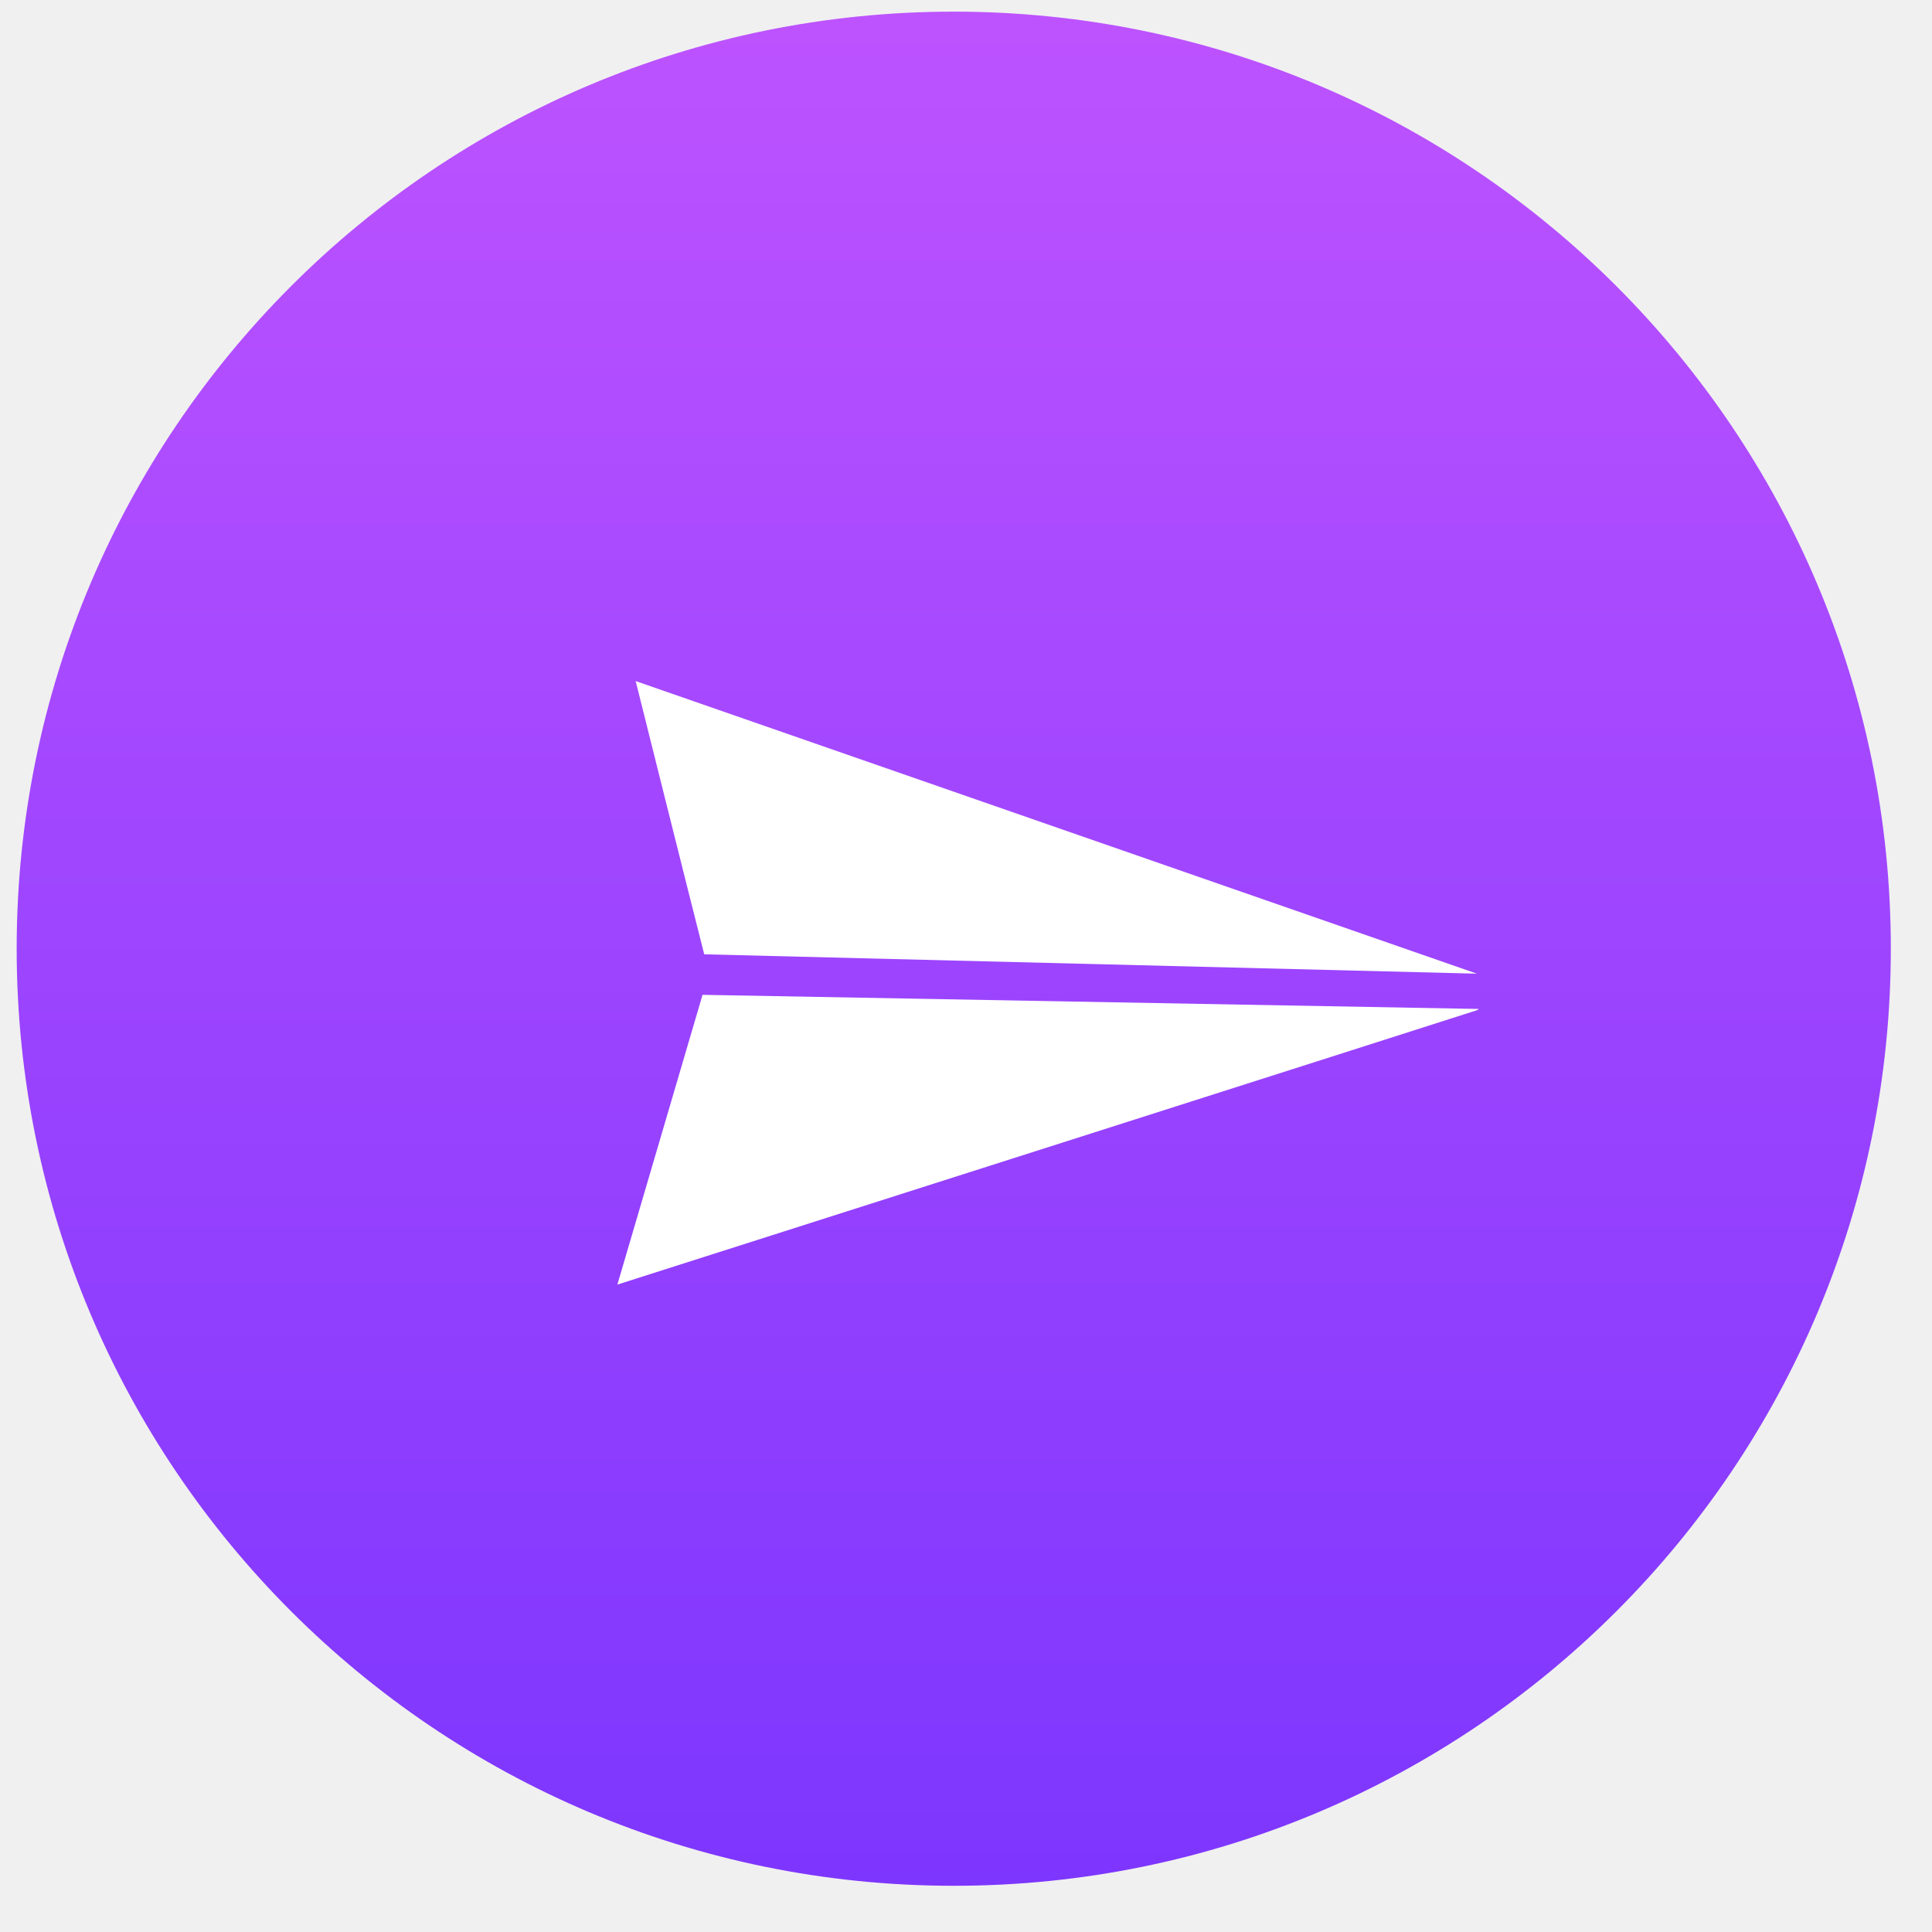
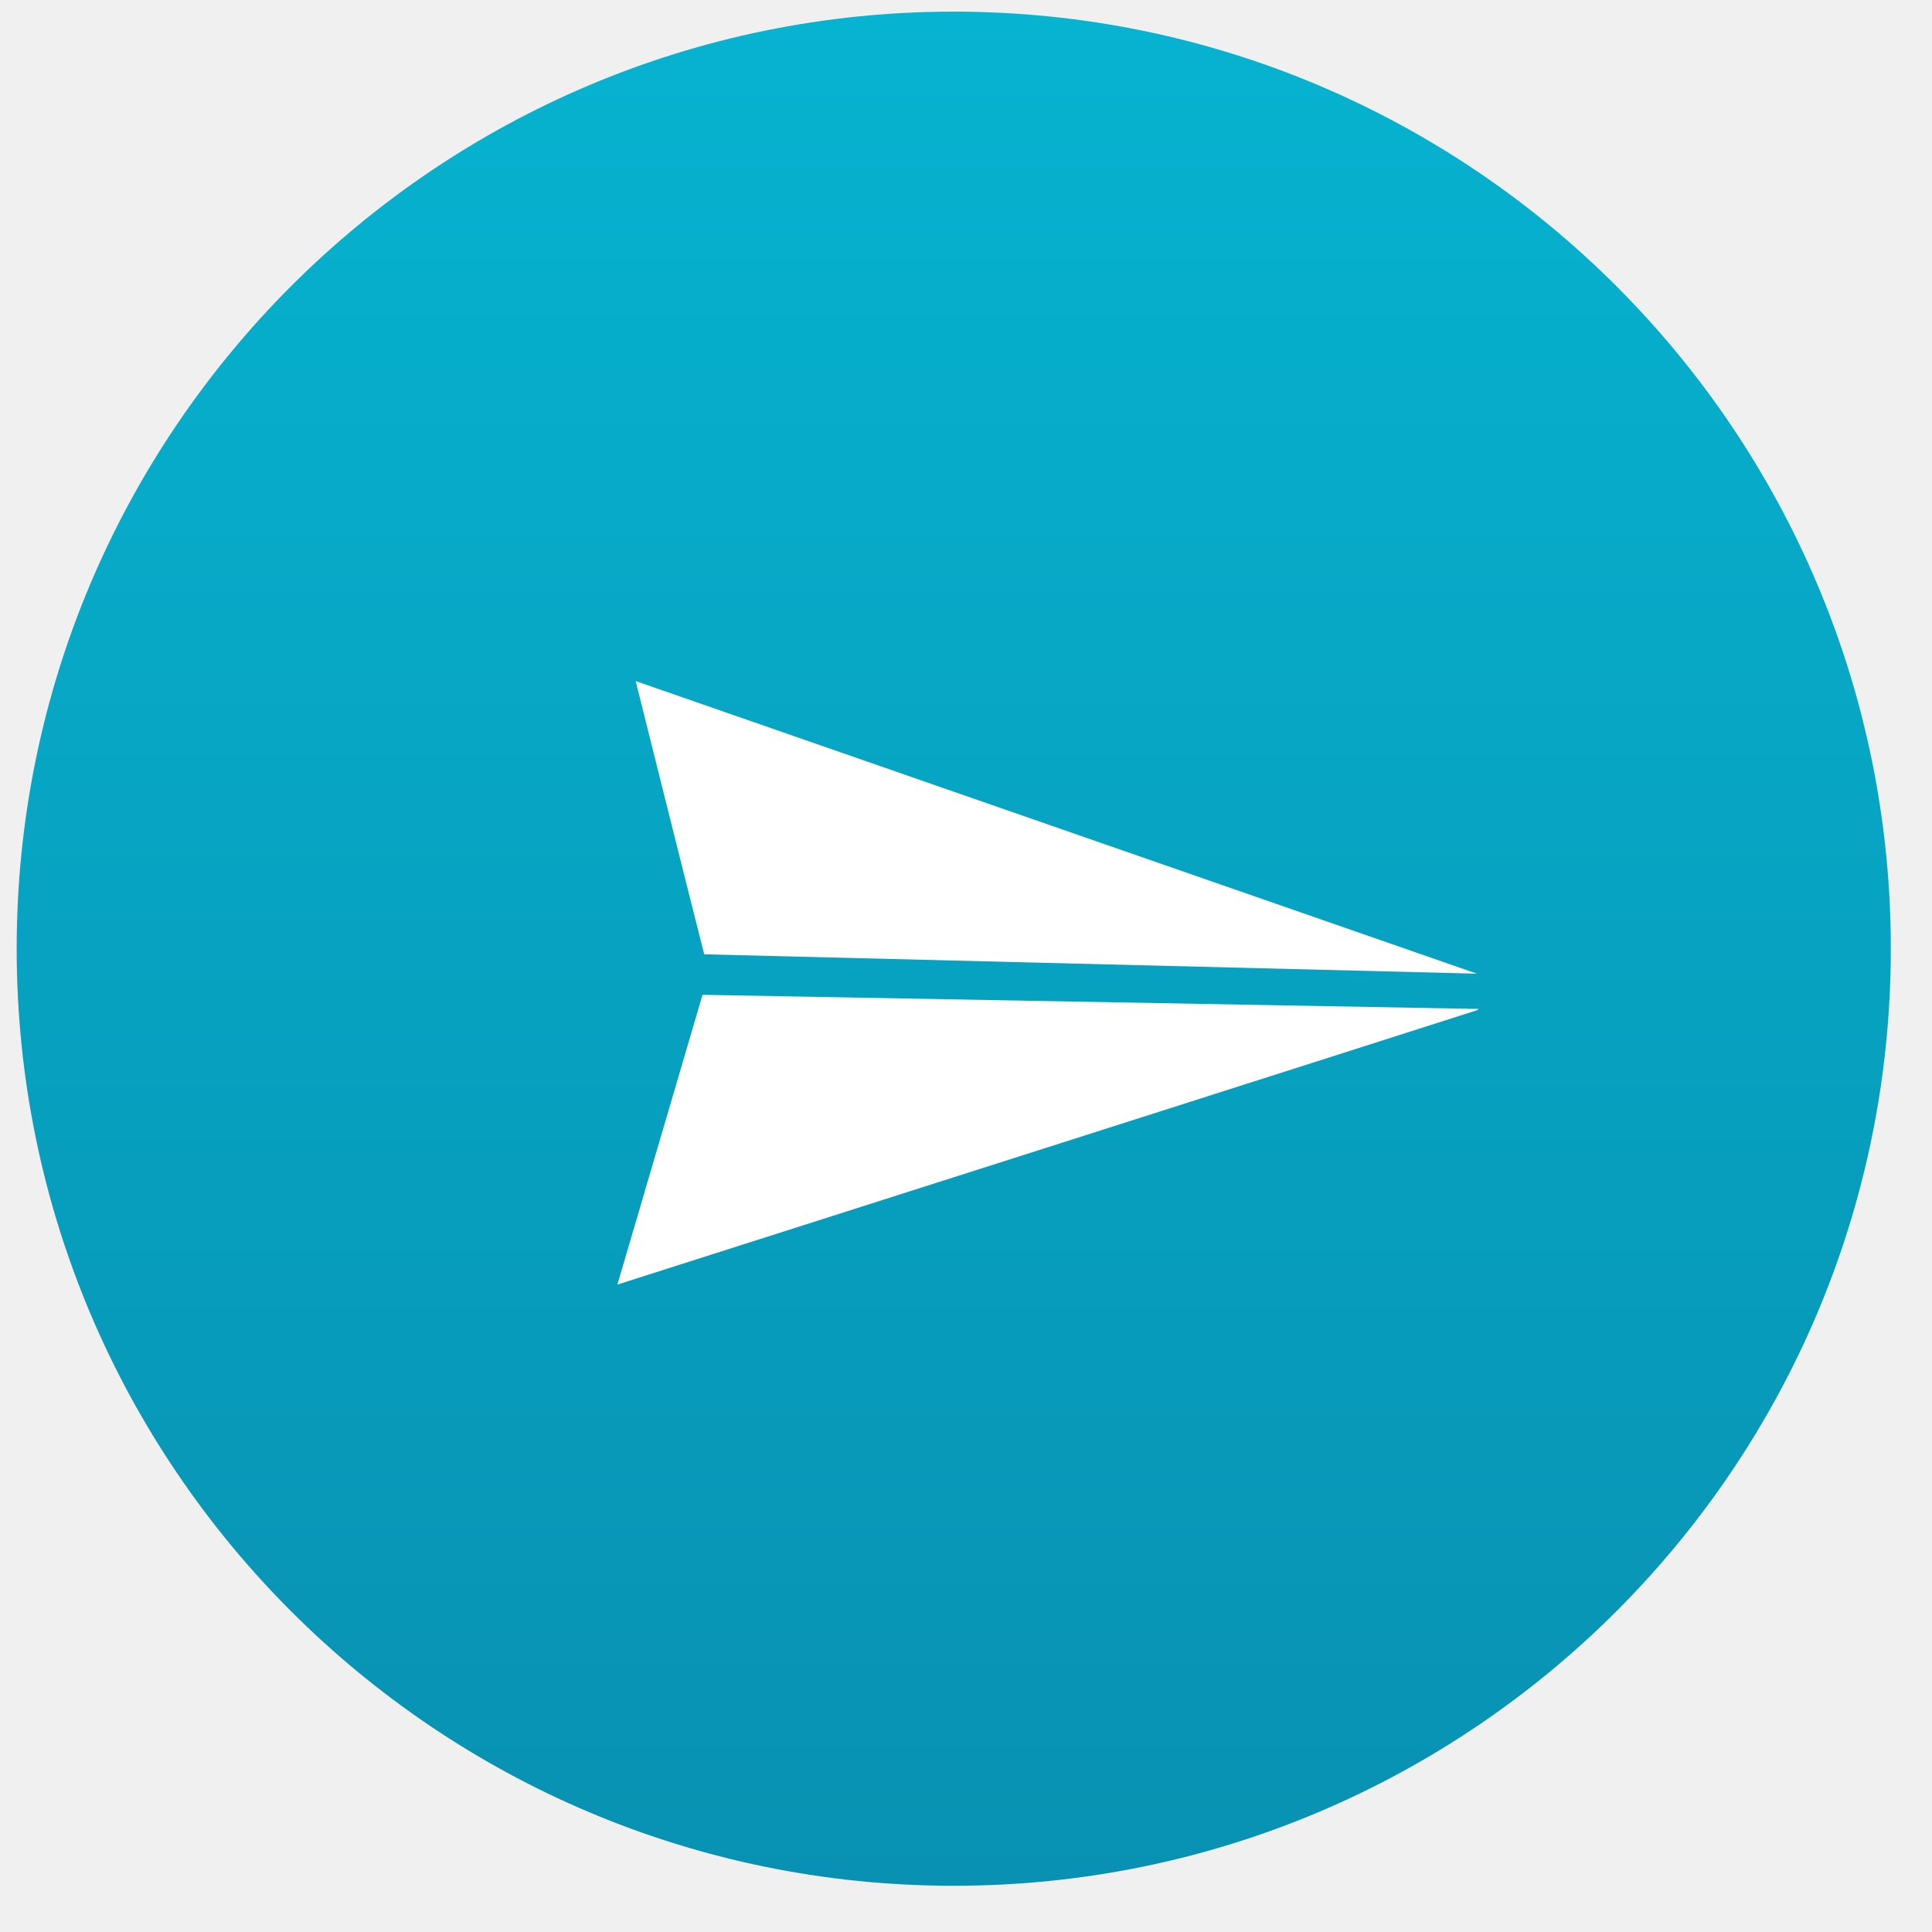
<svg xmlns="http://www.w3.org/2000/svg" width="38" height="38" viewBox="0 0 38 38" fill="none">
  <circle cx="18.759" cy="18.66" r="18.431" fill="url(#paint0_linear_8908_4933)" />
  <path fill-rule="evenodd" clip-rule="evenodd" d="M13.818 19.567C13.416 20.931 12.143 25.266 12.143 25.266C12.143 25.266 28.779 19.96 29.049 19.87L29.089 19.845L13.818 19.567ZM12.503 13.396C12.503 13.396 13.552 17.596 13.851 18.77L29.049 19.151C27.733 18.694 12.503 13.396 12.503 13.396Z" fill="white" />
  <defs>
    <linearGradient id="paint0_linear_8908_4933" x1="18.759" y1="0.229" x2="18.759" y2="37.091" gradientUnits="userSpaceOnUse">
-       <stop stop-color="#BD53FF" />
-       <stop offset="1" stop-color="#7D36FE" />
+       <stop stop-color="#06B3D0" />
+       <stop offset="1" stop-color="#0891B2" />
    </linearGradient>
  </defs>
</svg>
